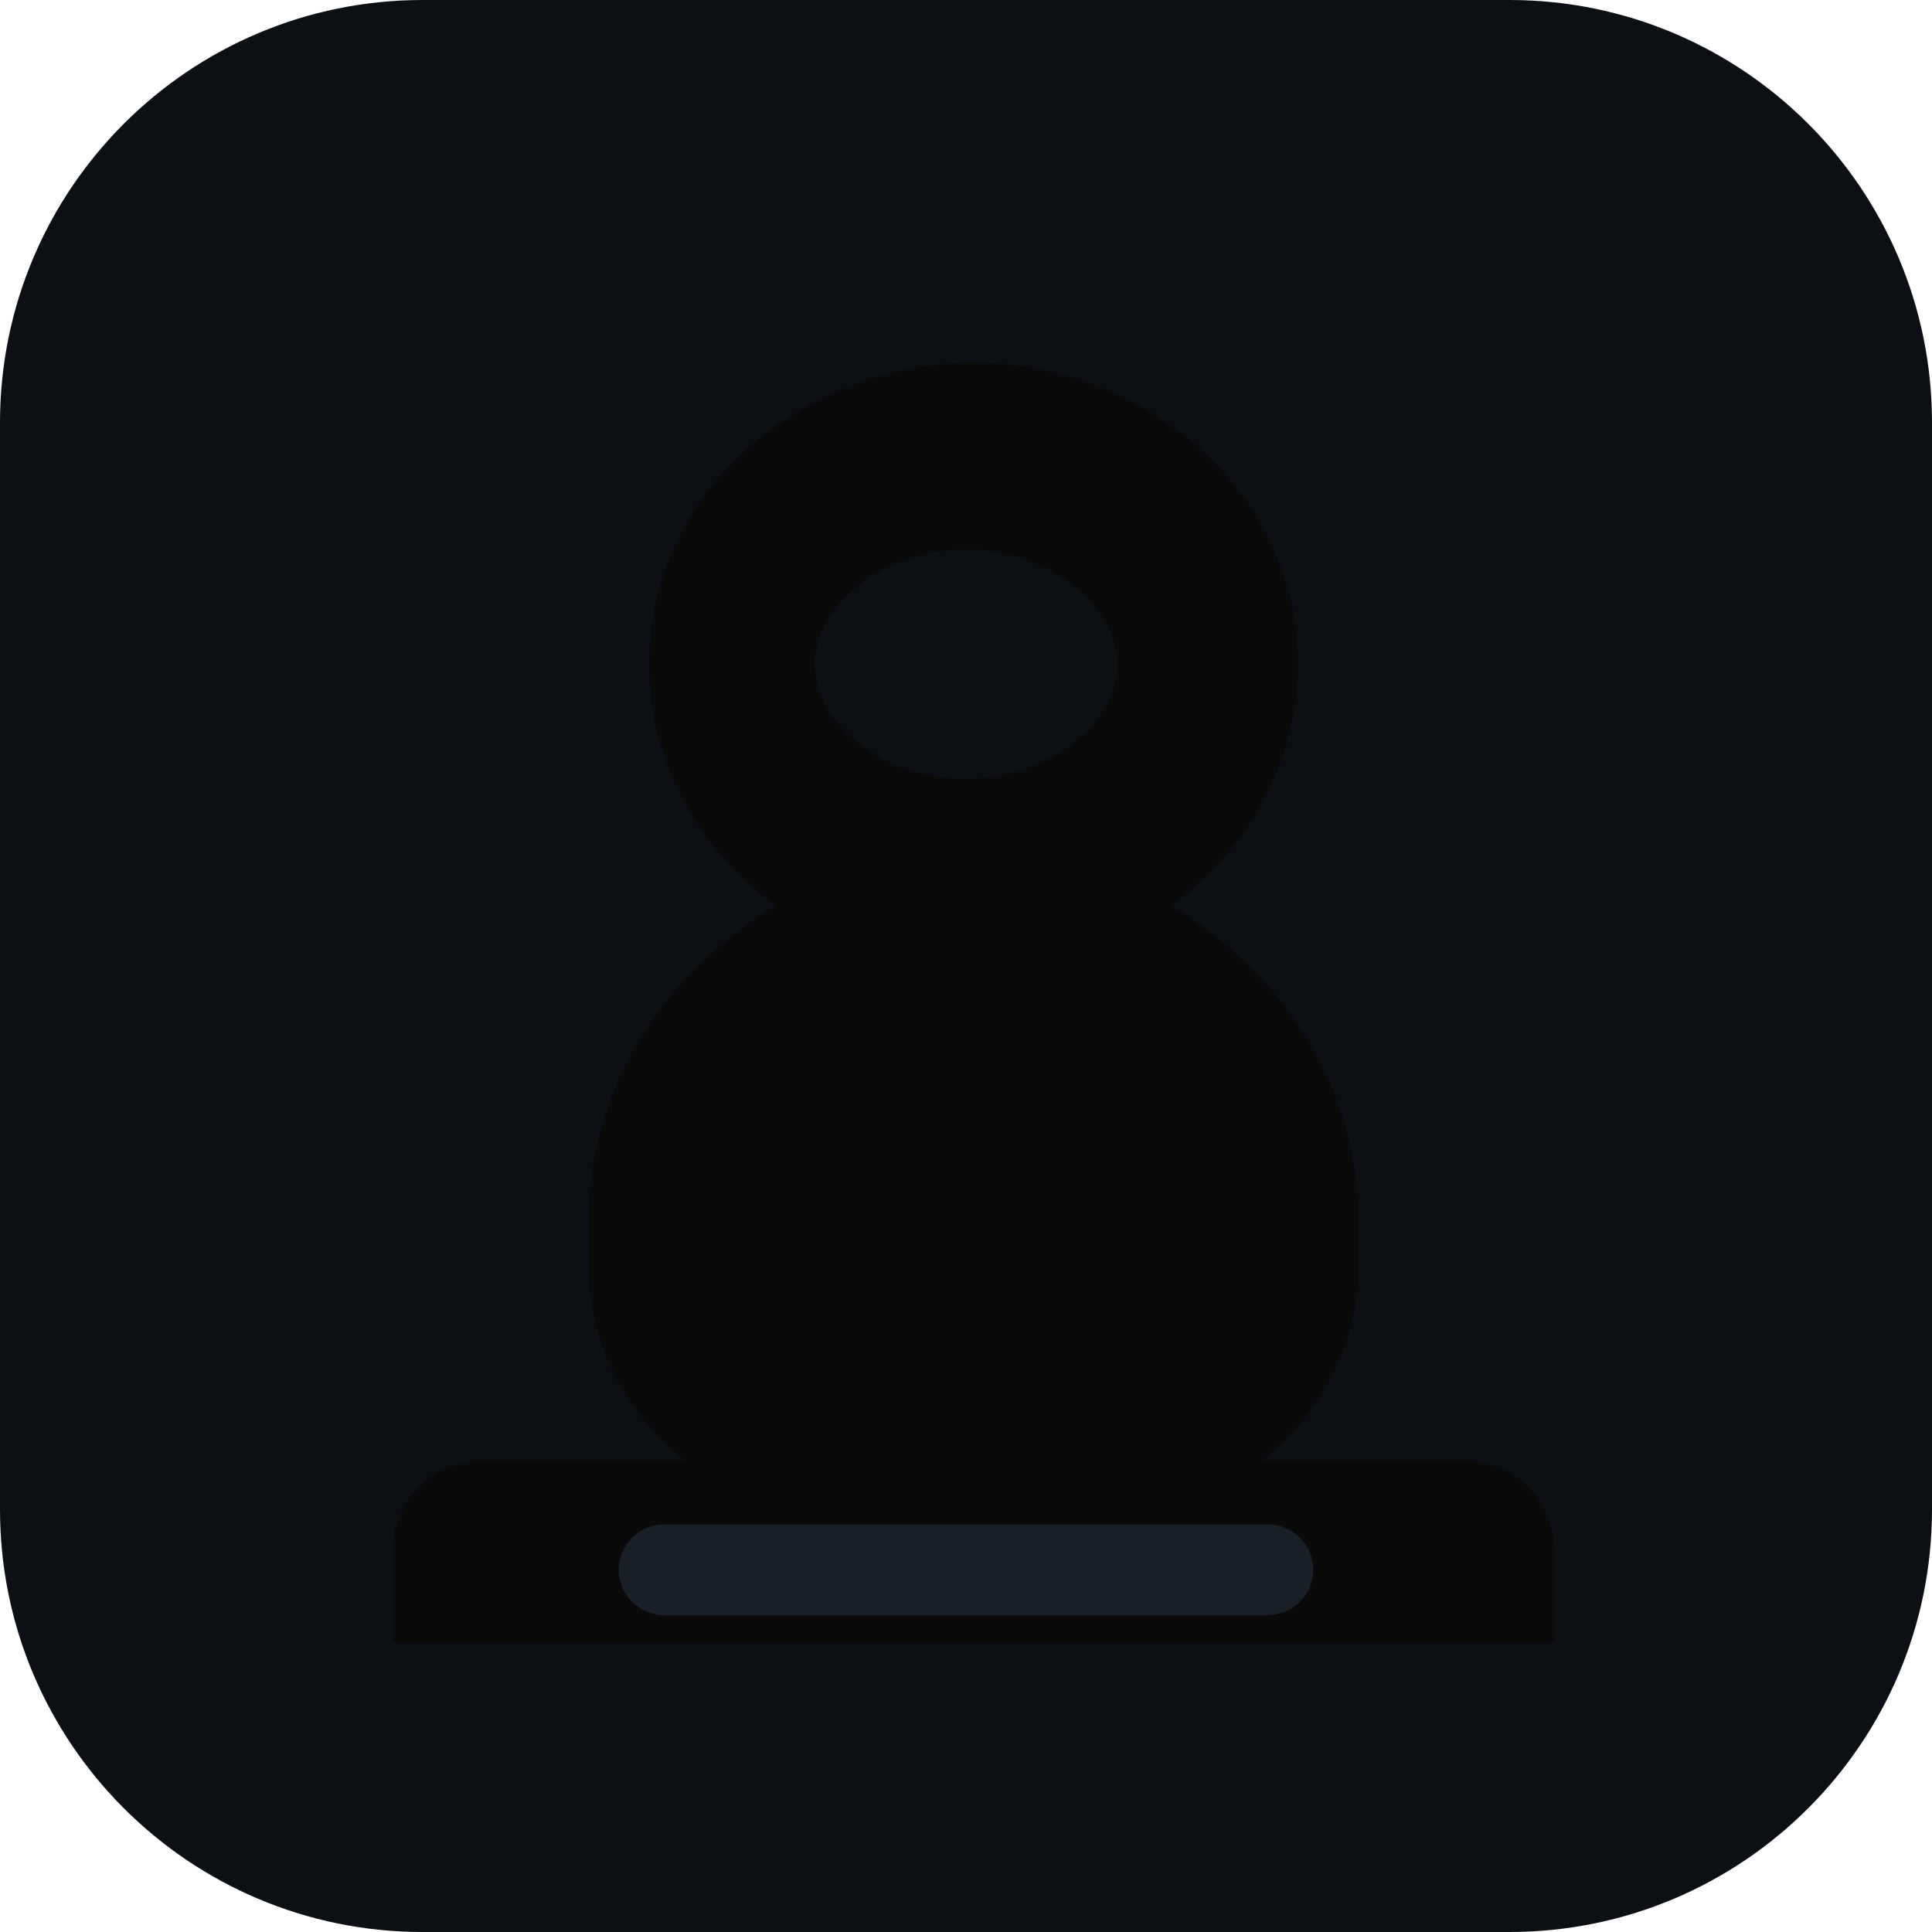
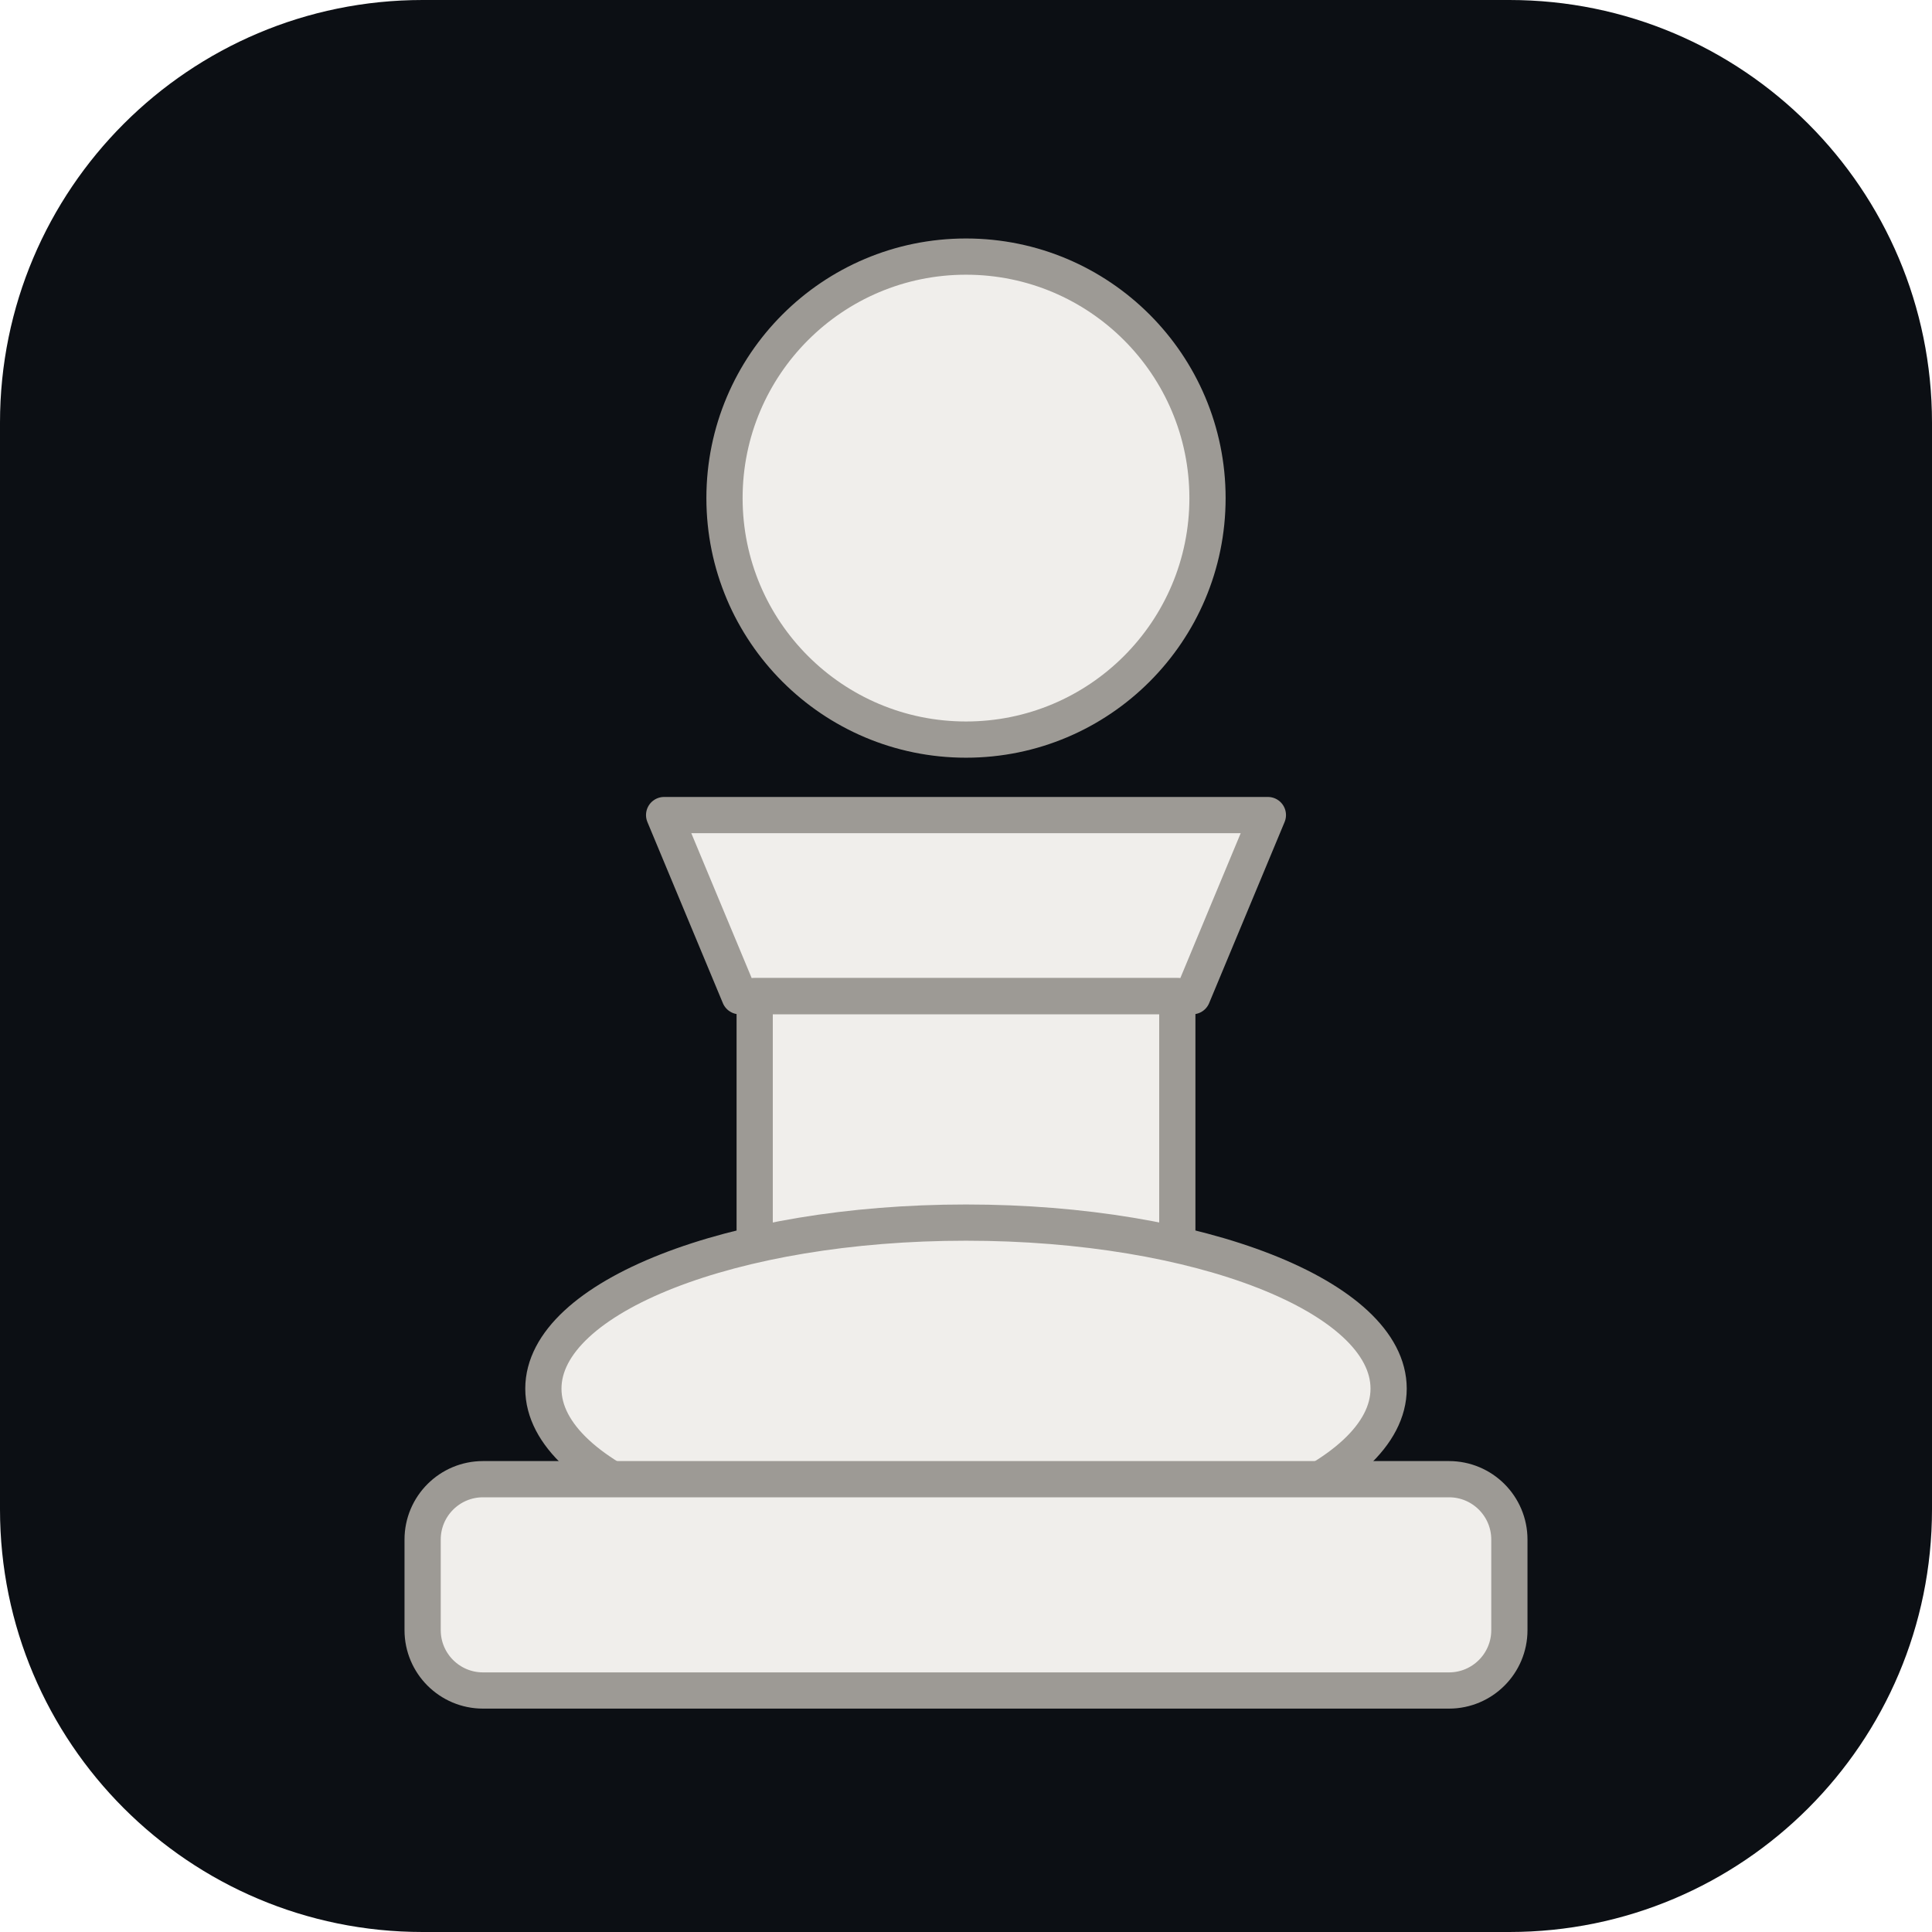
<svg xmlns="http://www.w3.org/2000/svg" viewBox="0 0 64 64">
  <rect width="64" height="64" rx="14" fill="#0c0f14" />
-   <path fill="#0a0a0a" d="M32 12c6 0 11 4.3 11 10 0 3.2-1.6 6.1-4.2 8 3.8 2.3 6.2 6.1 6.2 10.4V42c0 2.5-1.2 4.8-3.2 6.4h6.7c1.7 0 3 1.3 3 3v3H13v-3c0-1.7 1.3-3 3-3h6.7c-2-1.6-3.2-3.9-3.2-6.4v-1.6c0-4.3 2.4-8.1 6.2-10.4-2.6-1.9-4.2-4.8-4.2-8 0-5.7 5-10 11-10Zm0 6.2c-2.7 0-5 1.8-5 3.8s2.3 3.8 5 3.8 5-1.8 5-3.8-2.3-3.8-5-3.8Z" />
-   <path d="M22 52h20" stroke="#1f2937" stroke-width="3" stroke-linecap="round" opacity="0.7" />
+   <g fill="#f0eeeb" stroke="#9d9a95" stroke-width="1.2" stroke-linejoin="round">
+     <circle cx="32" cy="16.5" r="8" />
+     <path d="M22 27h20l-2.5 6H24.5z" />
+     <path d="M25 33h14v9c0 2.5-1.5 4.5-3.5 5.5H28.5C26.5 46.5 25 44.5 25 42z" />
+     <ellipse cx="32" cy="46" rx="14" ry="5.5" />
+     <rect x="14" y="49" width="36" height="7" rx="2" />
+   </g>
</svg>
